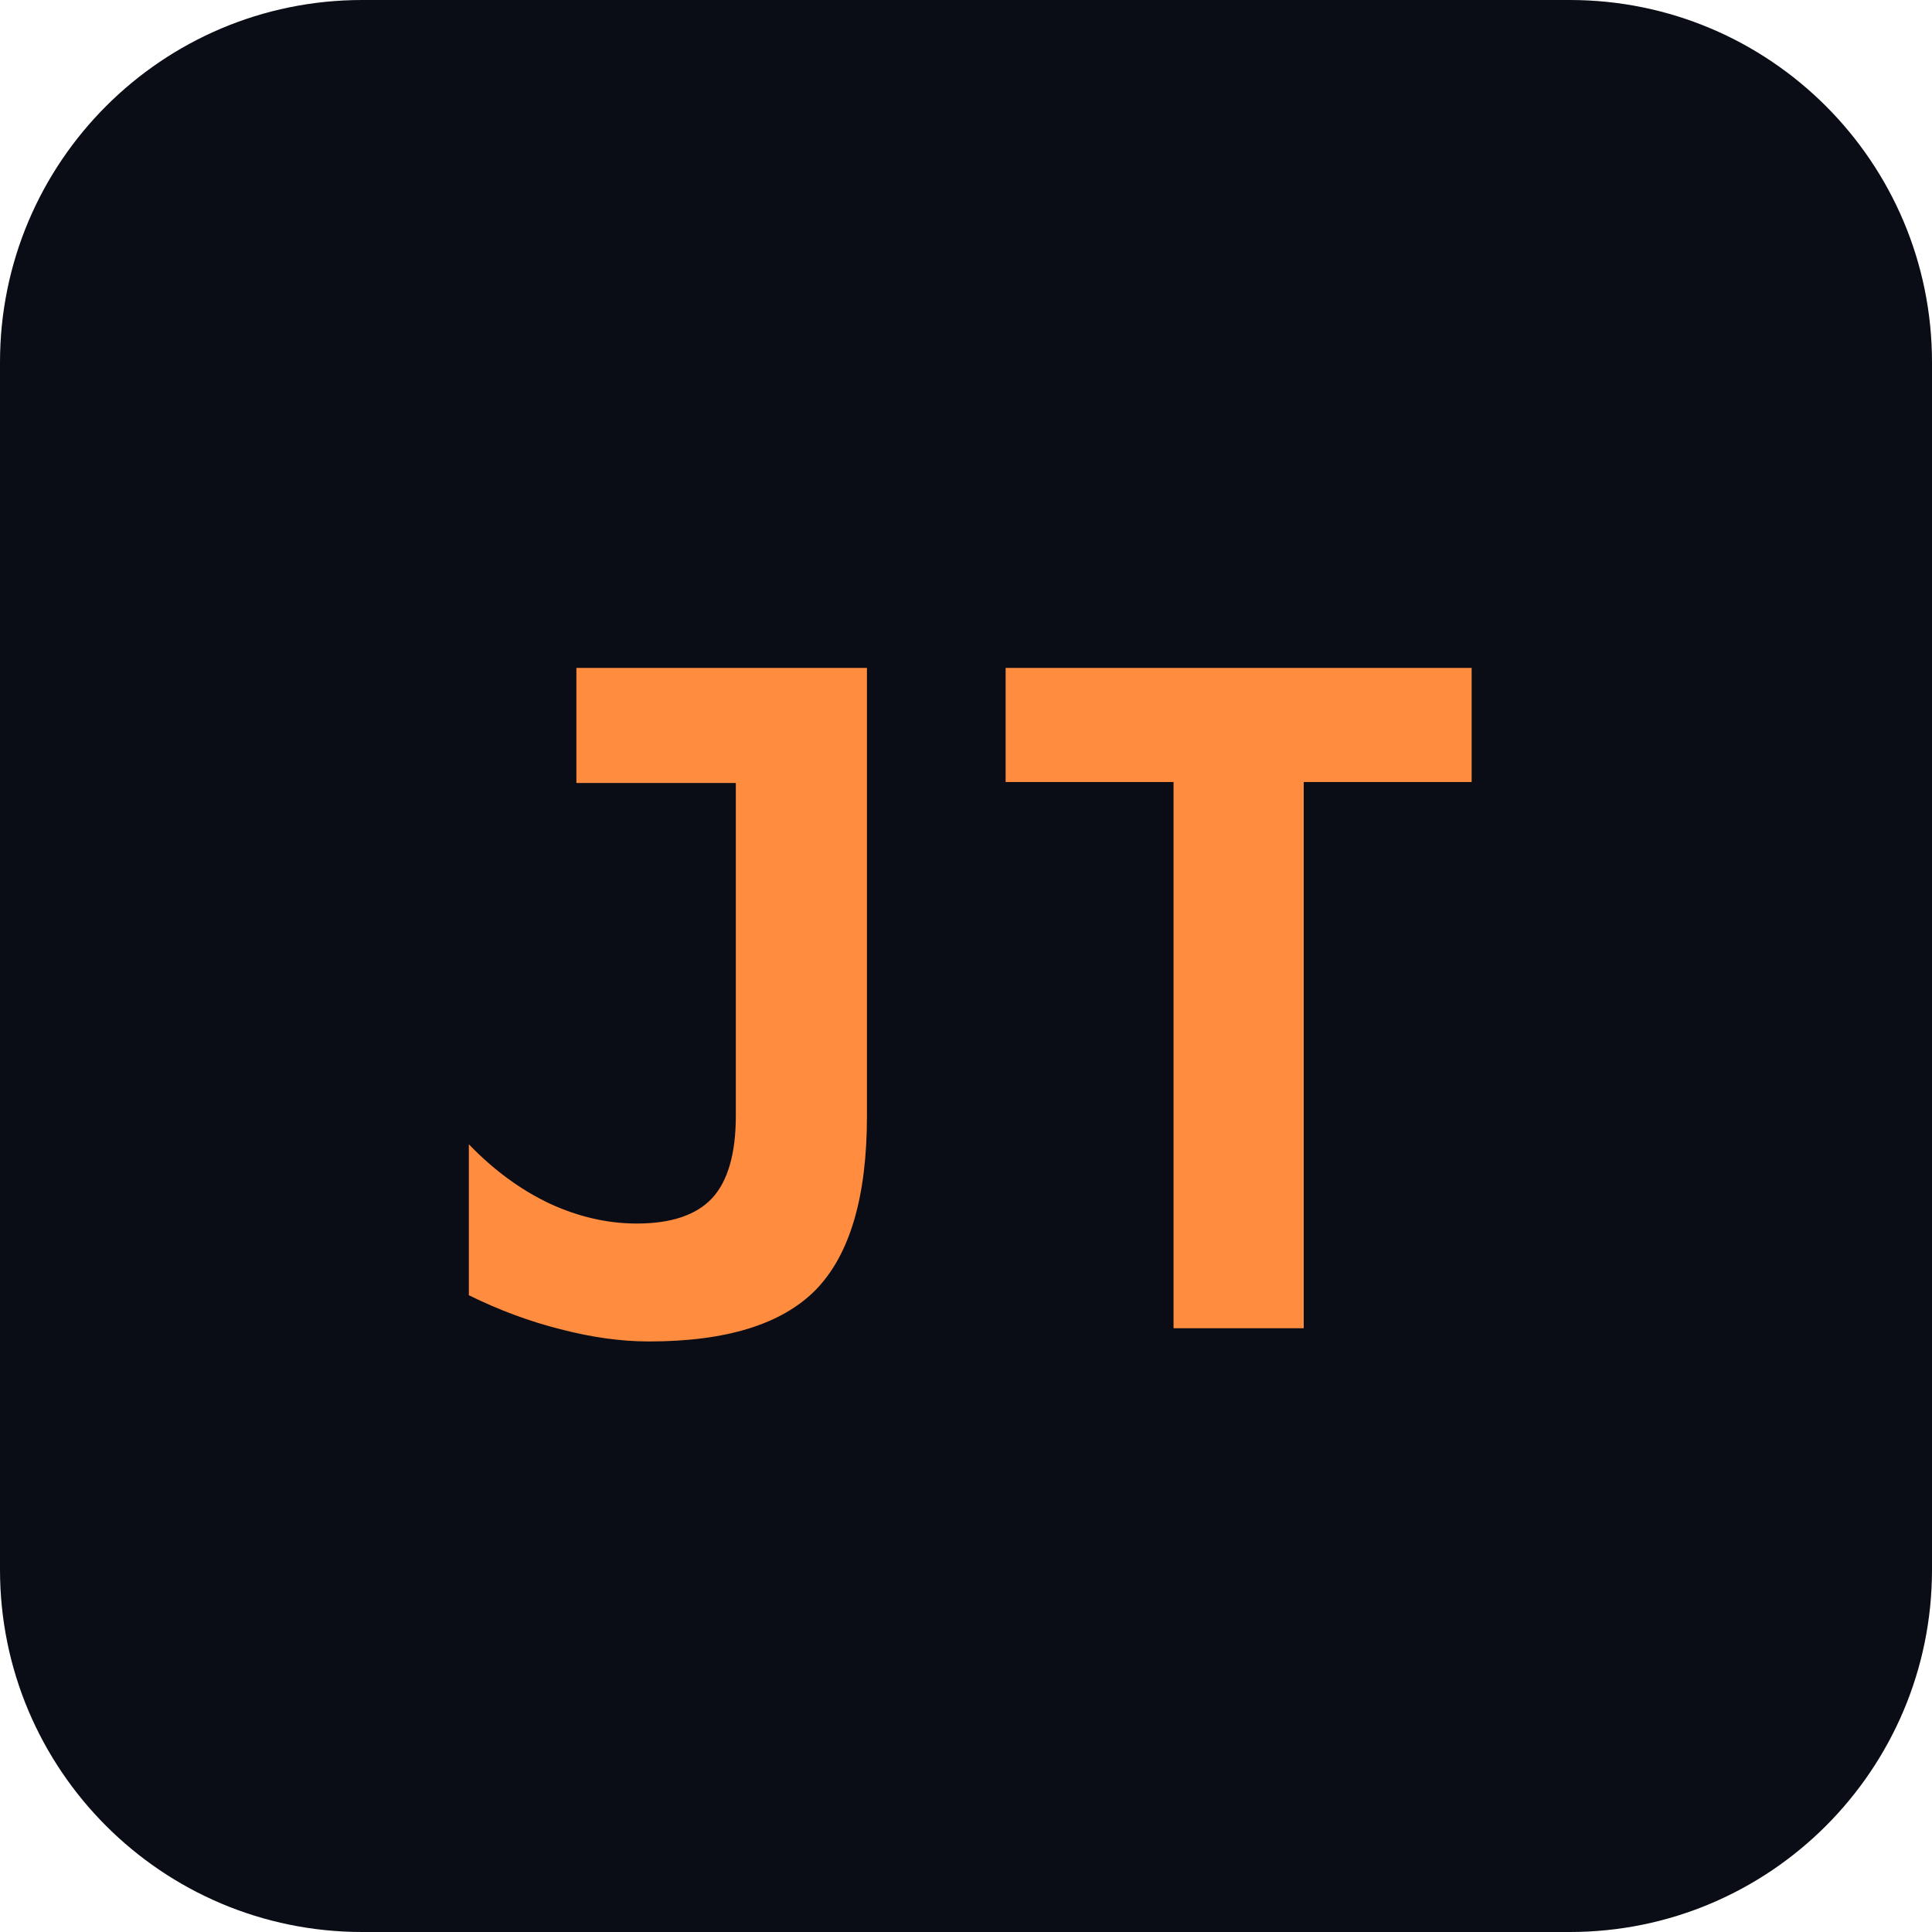
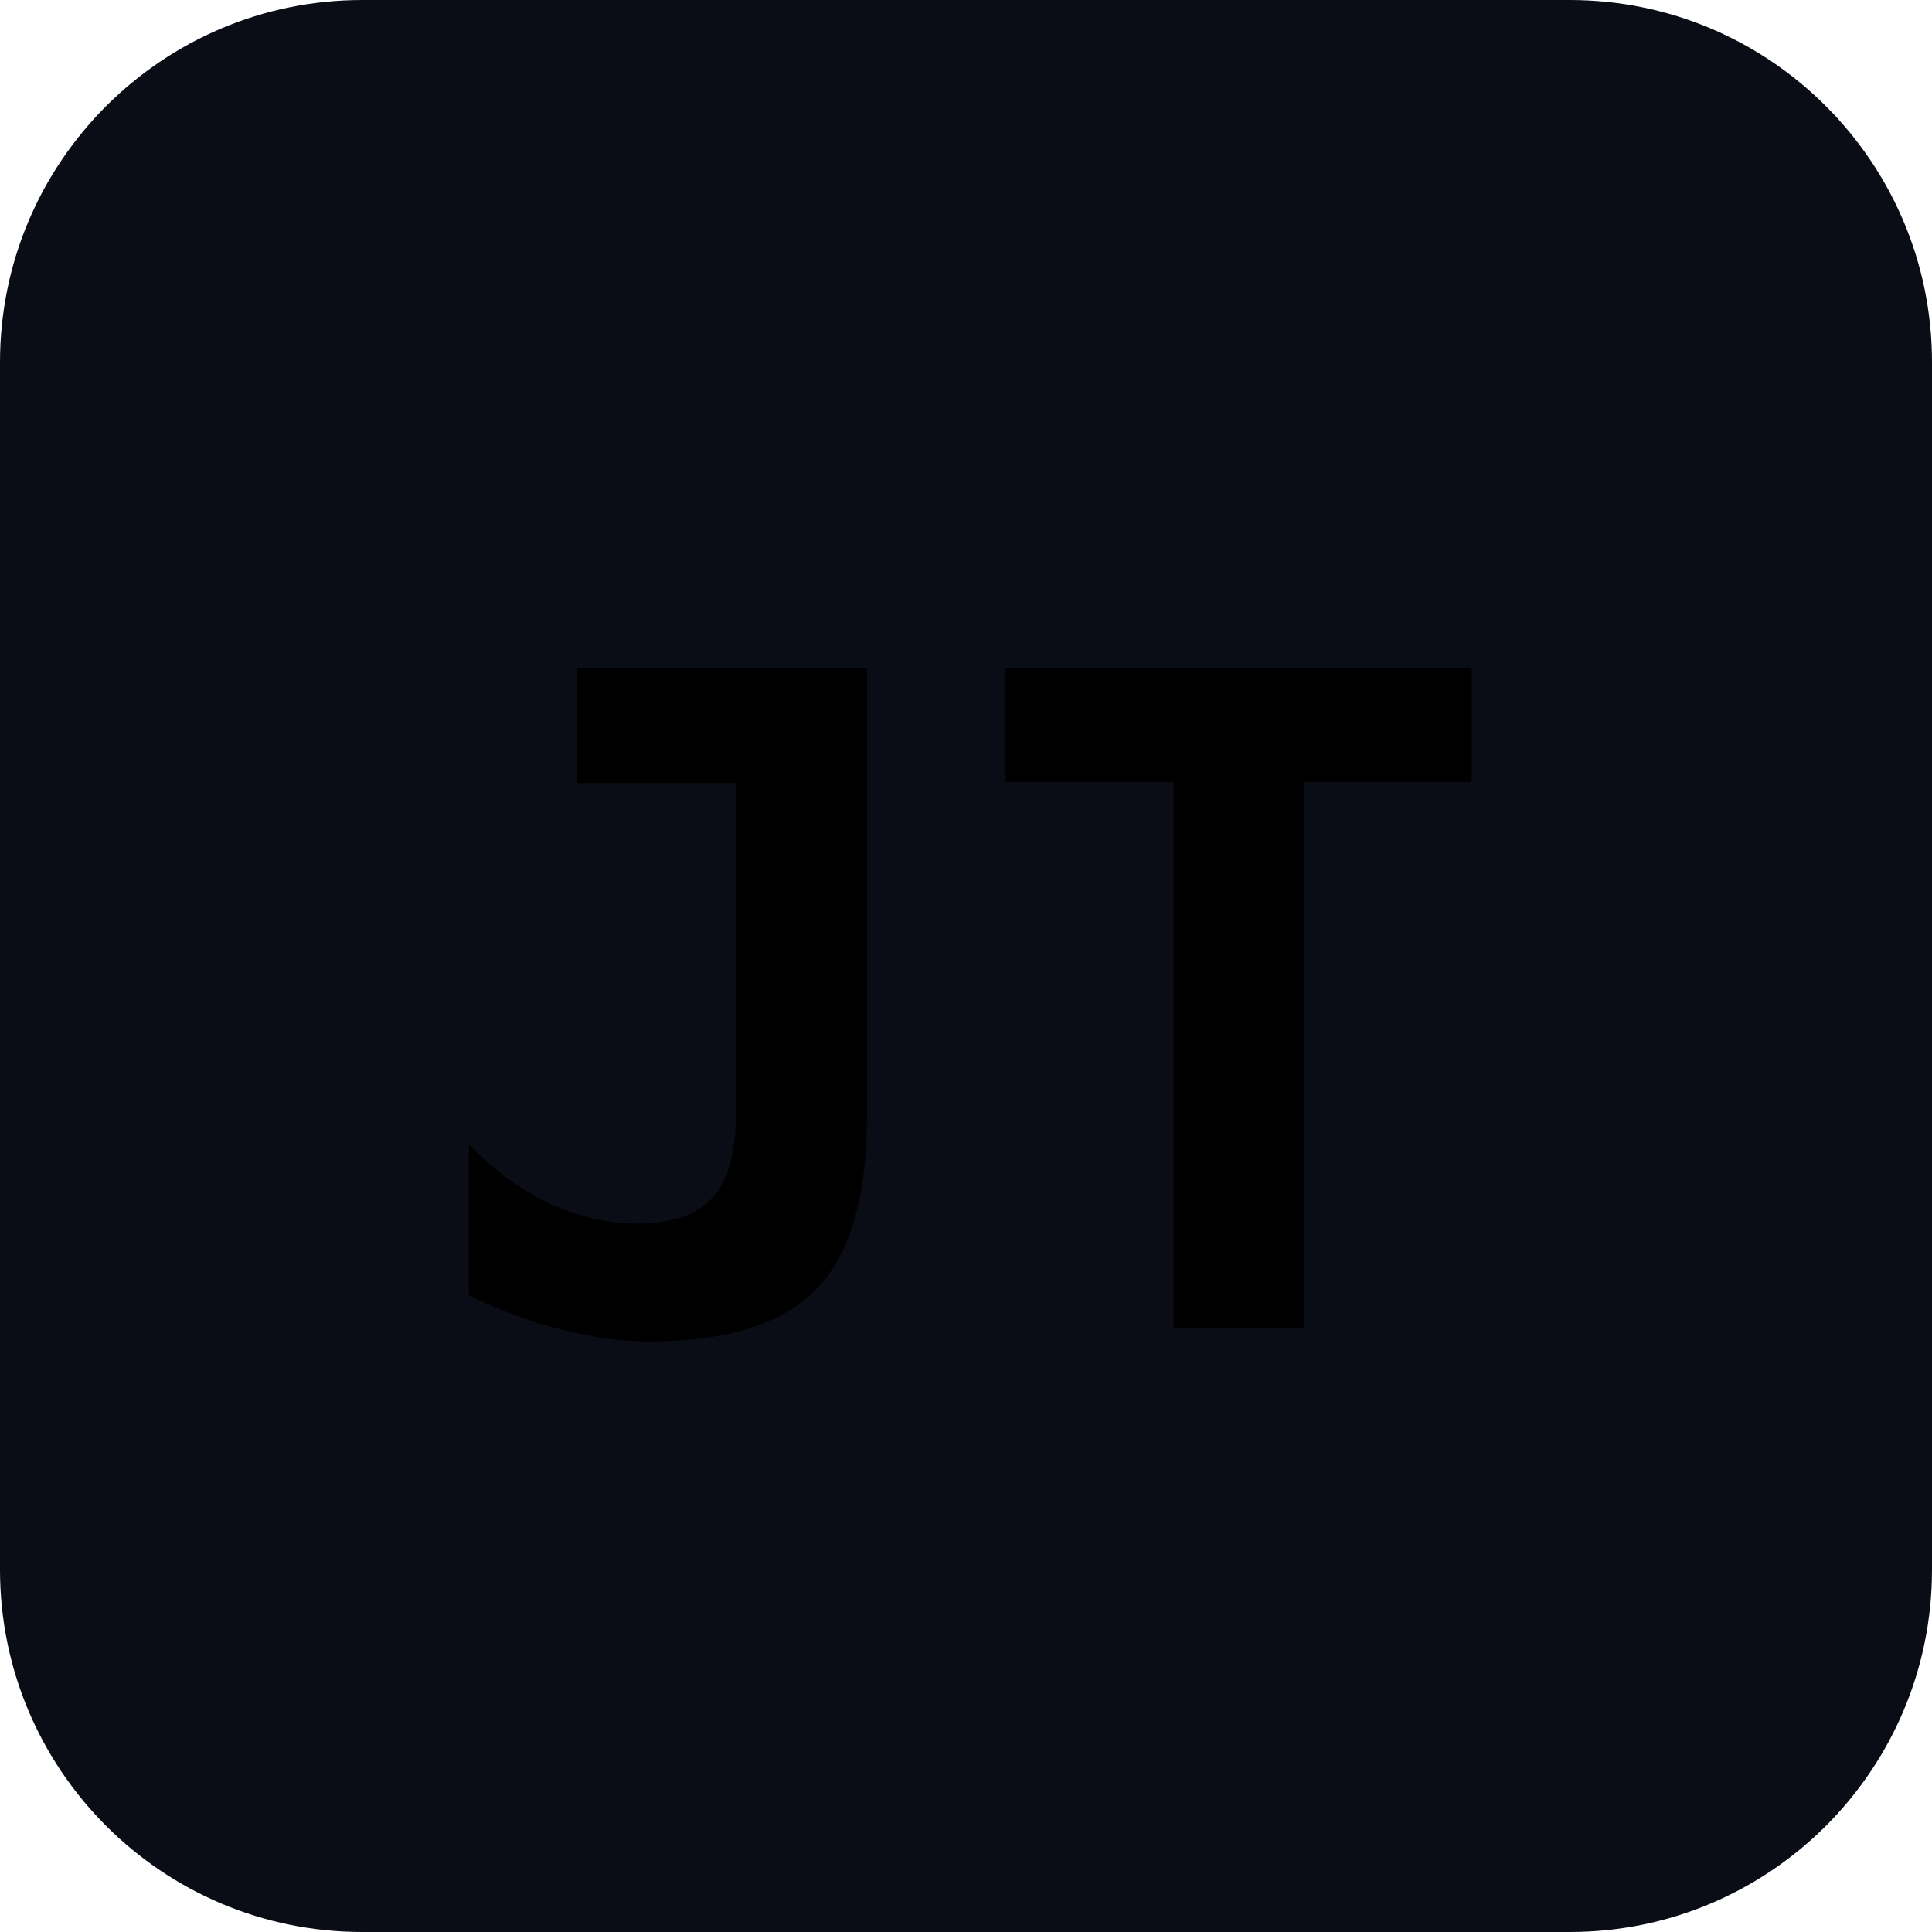
<svg xmlns="http://www.w3.org/2000/svg" viewBox="0 0 32 32">
  <rect width="32" height="32" rx="6" fill="#0a0d15" />
-   <text x="16" y="22" font-family="ui-monospace, monospace" font-size="15" font-weight="bold" fill="#ff8c3f" text-anchor="middle">JT</text>
+   <text x="16" y="22" font-family="ui-monospace, monospace" font-size="15" font-weight="bold" fill="oklch(76% 0.17 215)" text-anchor="middle">JT</text>
</svg>
